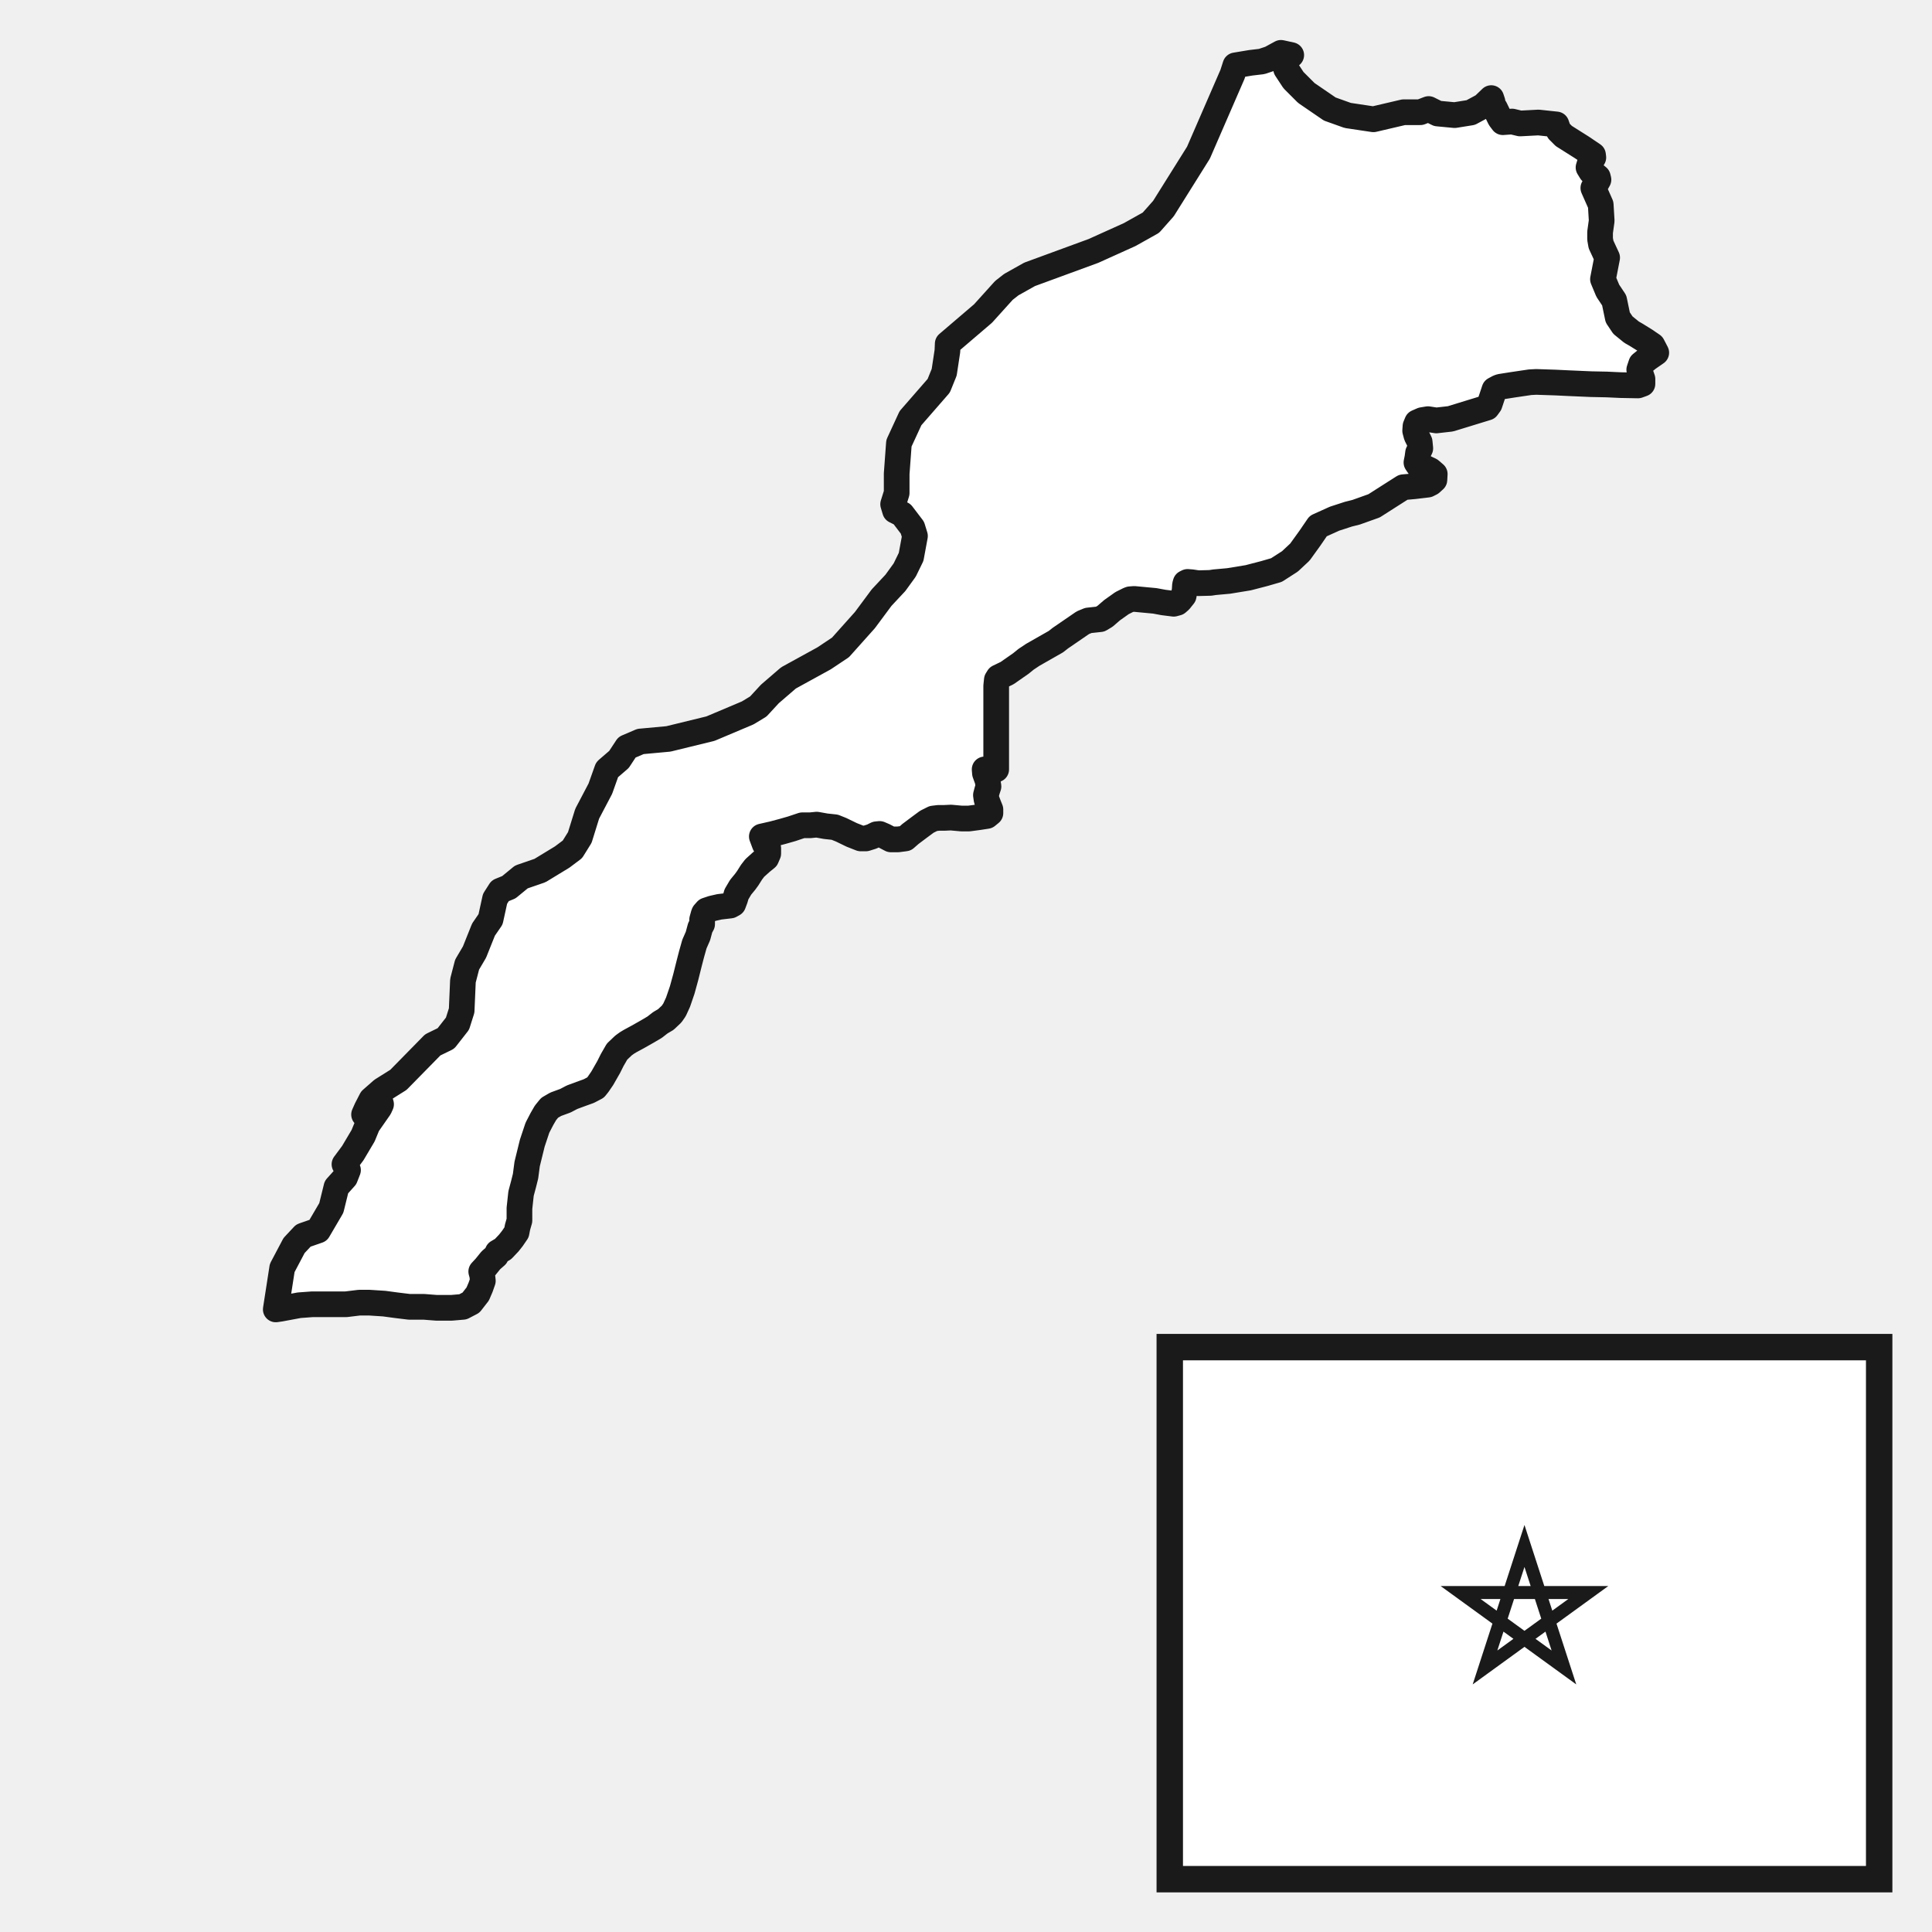
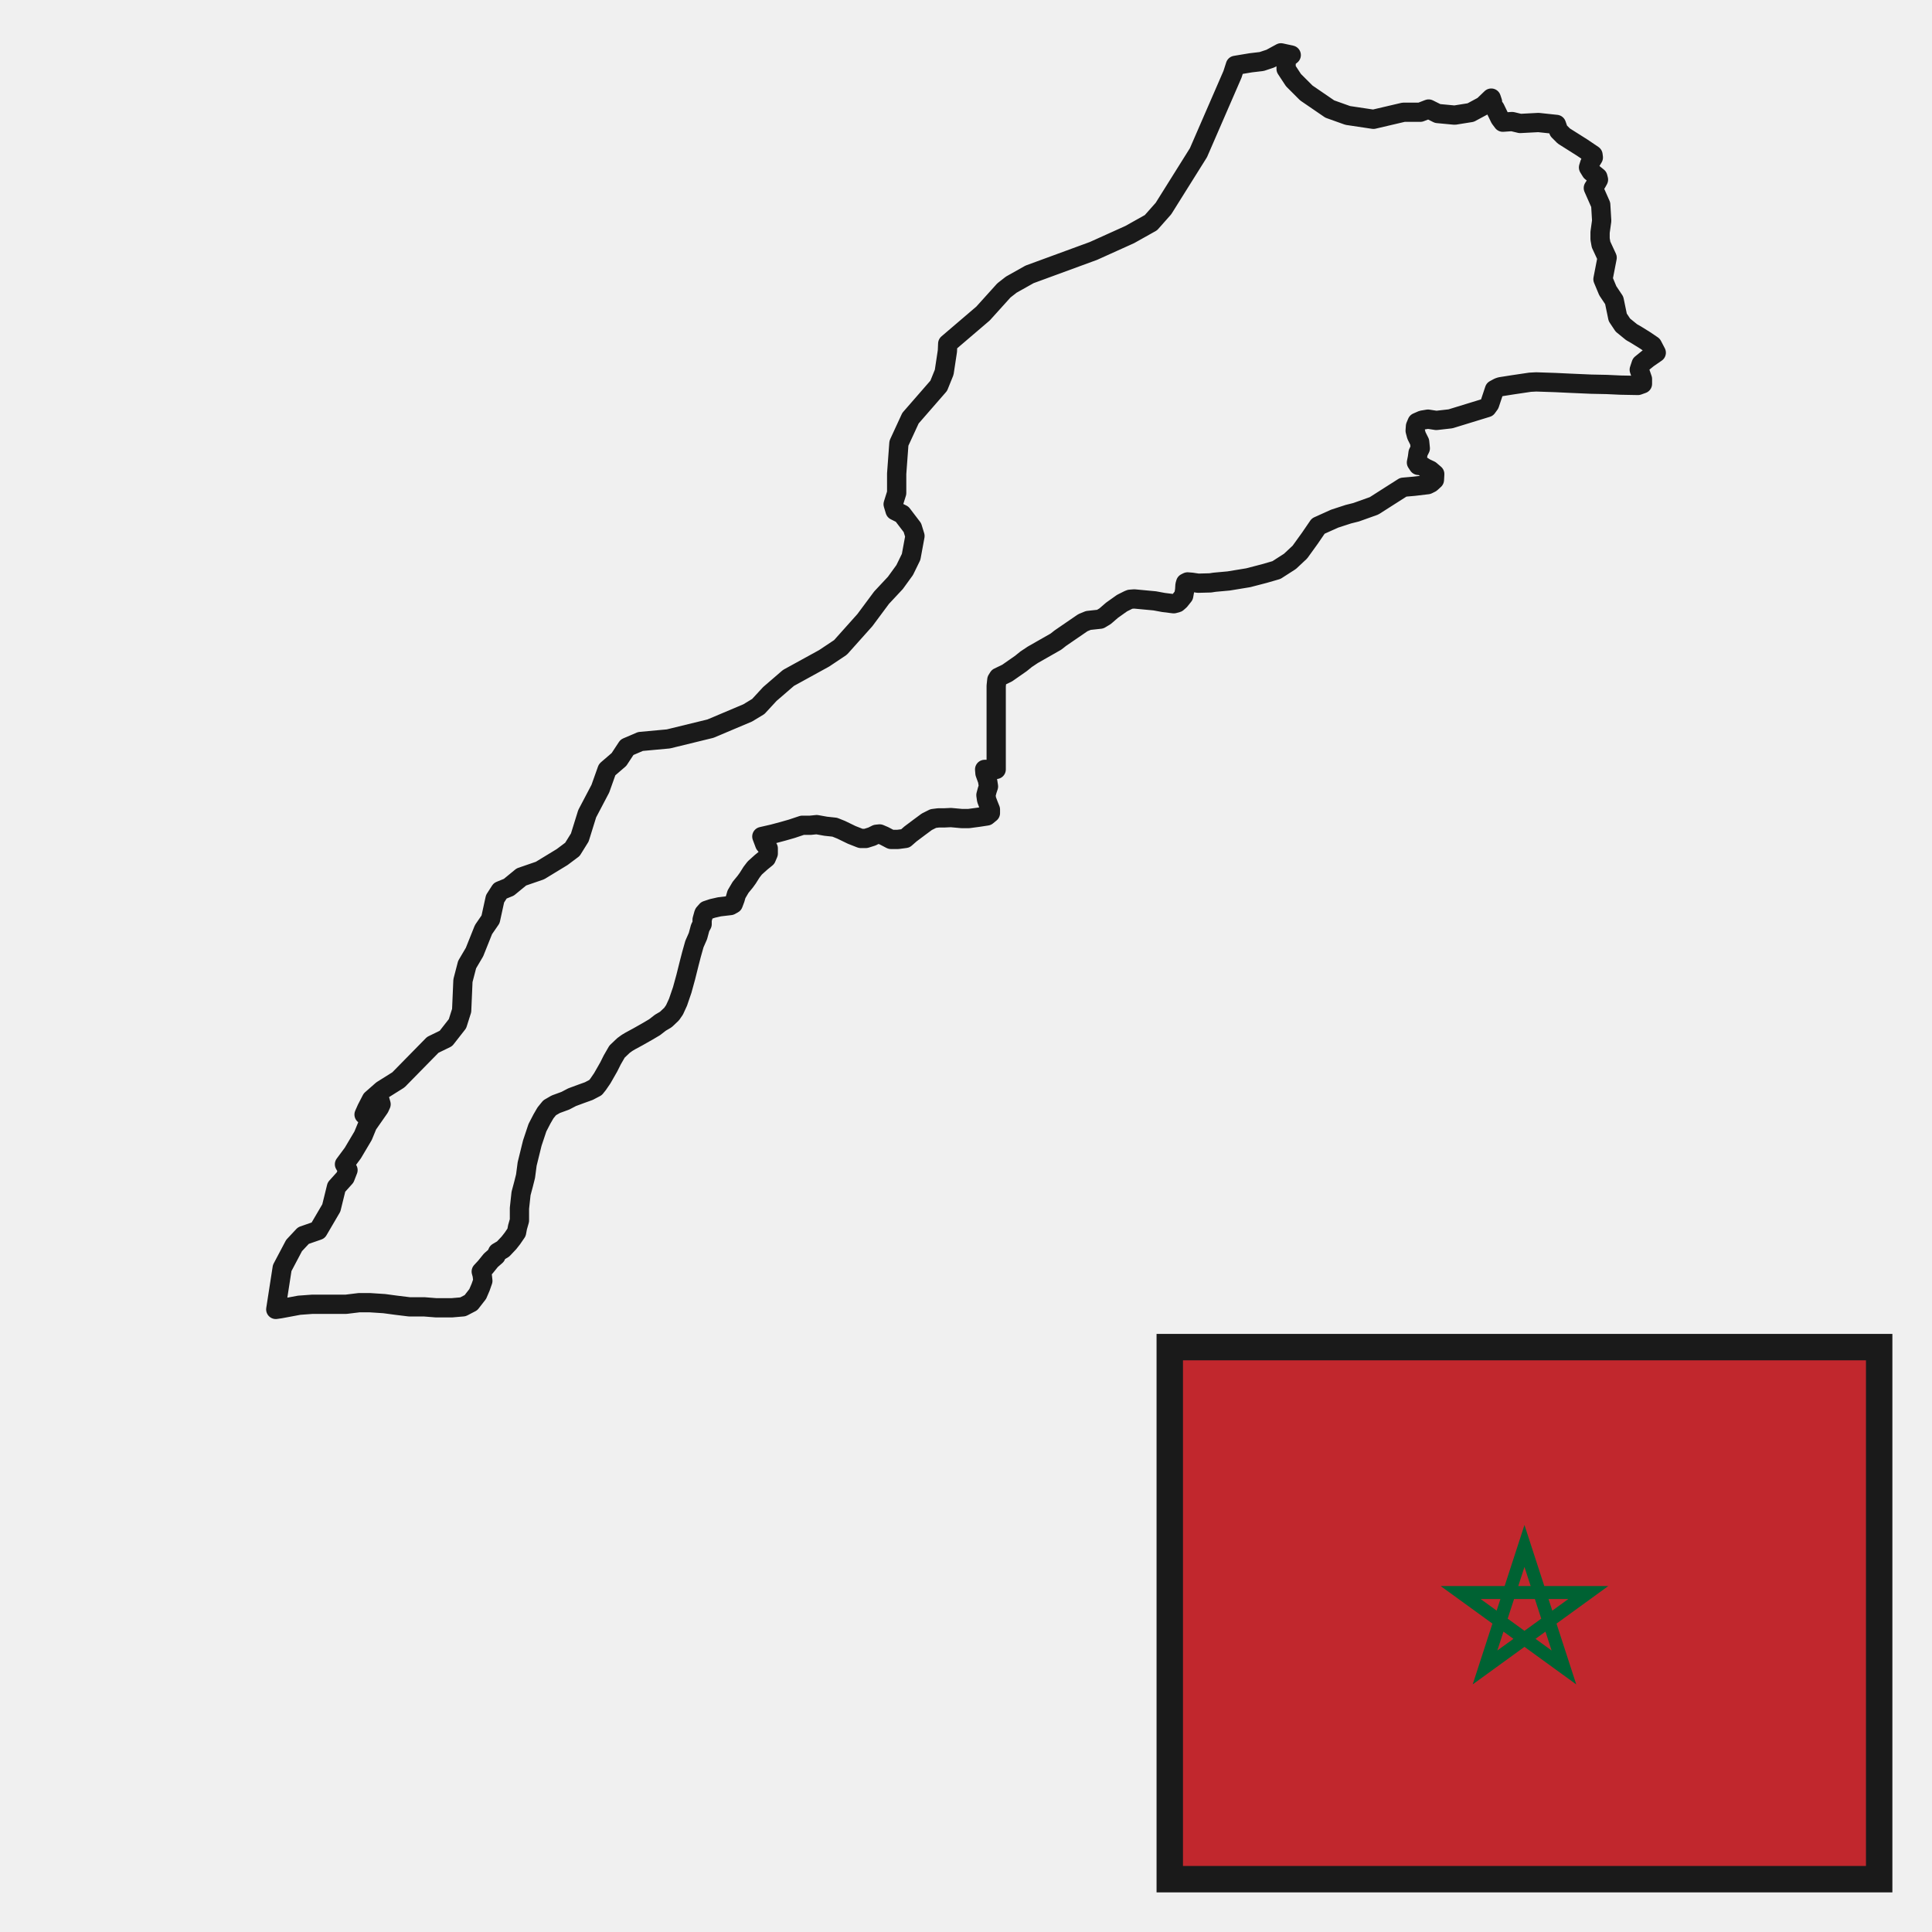
<svg xmlns="http://www.w3.org/2000/svg" viewBox="0 0 512 512">
  <g transform="translate(38.20 -37.30) scale(0.8508)">
-     <path d="M 439.9 82.6 L 440.6 84.6 L 442.2 86.2 L 447.9 89.8 L 451.3 92.1 L 451.4 92.9 L 450.3 94.7 L 449.9 96.0 L 450.7 97.3 L 452.8 99.0 L 453.0 99.8 L 452.5 100.7 L 451.4 102.4 L 453.7 107.6 L 454.0 112.6 L 453.5 116.2 L 453.5 118.3 L 453.8 120.0 L 455.7 124.1 L 454.4 130.8 L 455.9 134.4 L 457.9 137.4 L 459.0 142.7 L 460.6 145.1 L 463.3 147.3 L 464.7 148.1 L 467.6 149.9 L 469.8 151.4 L 471.0 153.7 L 468.4 155.5 L 466.3 157.2 L 465.7 159.0 L 466.7 161.9 L 466.7 163.4 L 465.3 163.9 L 459.9 163.8 L 455.6 163.6 L 450.7 163.5 L 443.8 163.2 L 439.6 163.0 L 433.6 162.8 L 431.7 162.9 L 426.3 163.7 L 422.5 164.3 L 421.9 164.5 L 420.6 165.2 L 419.9 167.3 L 419.1 169.7 L 418.3 170.8 L 406.9 174.3 L 402.5 174.8 L 399.9 174.4 L 398.1 174.7 L 396.5 175.4 L 396.0 176.6 L 395.9 178.0 L 396.3 179.5 L 397.3 181.5 L 397.5 183.5 L 396.8 184.9 L 396.6 186.4 L 396.3 187.9 L 396.9 188.8 L 398.0 188.9 L 399.1 189.6 L 400.6 190.3 L 402.0 191.5 L 401.9 193.3 L 400.8 194.3 L 399.8 194.8 L 395.6 195.3 L 392.2 195.6 L 387.8 198.4 L 383.1 201.4 L 377.5 203.4 L 375.1 204.0 L 370.8 205.4 L 365.7 207.7 L 363.1 211.5 L 360.0 215.8 L 356.9 218.7 L 352.7 221.4 L 348.9 222.5 L 343.9 223.8 L 337.8 224.8 L 333.4 225.2 L 332.1 225.4 L 328.3 225.5 L 326.3 225.2 L 325.0 225.1 L 324.4 225.4 L 324.2 226.1 L 324.1 227.7 L 323.8 229.4 L 322.6 230.9 L 321.8 231.6 L 320.7 231.9 L 317.5 231.5 L 314.8 231.0 L 308.4 230.4 L 307.1 230.5 L 306.6 230.7 L 304.6 231.7 L 301.5 233.9 L 299.3 235.8 L 297.8 236.7 L 294.1 237.1 L 292.4 237.8 L 285.4 242.6 L 284.0 243.7 L 276.8 247.8 L 274.7 249.2 L 273.1 250.5 L 268.8 253.5 L 266.1 254.8 L 265.6 255.6 L 265.4 257.5 L 265.4 261.6 L 265.4 265.5 L 265.4 271.2 L 265.4 276.9 L 265.4 283.5 L 261.8 283.5 L 261.8 283.5 L 261.9 284.7 L 262.7 286.9 L 263.0 288.8 L 262.6 290.0 L 262.2 291.5 L 262.4 292.9 L 263.0 294.5 L 263.6 296.0 L 263.6 297.1 L 262.5 298.0 L 259.9 298.4 L 256.9 298.8 L 254.6 298.8 L 251.3 298.5 L 249.2 298.6 L 247.4 298.6 L 245.8 298.8 L 243.8 299.8 L 241.5 301.5 L 238.7 303.6 L 237.1 305.0 L 234.8 305.3 L 232.6 305.3 L 230.5 304.2 L 229.1 303.6 L 228.1 303.7 L 226.7 304.4 L 224.8 305.0 L 223.2 305.0 L 220.4 303.9 L 217.1 302.3 L 215.1 301.5 L 212.3 301.2 L 209.5 300.7 L 207.5 300.9 L 205.0 300.9 L 201.7 302.0 L 198.9 302.8 L 195.9 303.6 L 192.4 304.4 L 193.3 306.8 L 194.4 308.1 L 194.4 309.7 L 193.8 311.1 L 192.2 312.4 L 190.2 314.2 L 189.2 315.5 L 188.0 317.4 L 187.2 318.5 L 185.8 320.2 L 184.5 322.4 L 184.1 323.8 L 183.5 325.4 L 182.6 325.9 L 179.2 326.3 L 177.0 326.8 L 175.2 327.4 L 174.4 328.3 L 174.3 328.5 L 173.8 330.3 L 173.8 331.7 L 173.2 332.8 L 172.5 335.4 L 171.4 337.9 L 170.5 341.1 L 169.8 343.8 L 168.7 348.2 L 167.6 352.2 L 166.3 356.0 L 165.2 358.4 L 164.3 359.7 L 162.5 361.4 L 160.8 362.4 L 159.0 363.8 L 156.8 365.1 L 153.8 366.8 L 151.4 368.1 L 150.4 368.7 L 149.3 369.5 L 147.3 371.4 L 145.8 374.0 L 144.7 376.2 L 142.7 379.7 L 141.4 381.6 L 140.6 382.6 L 138.5 383.7 L 136.0 384.6 L 133.3 385.6 L 131.2 386.7 L 128.2 387.8 L 126.3 388.9 L 125.0 390.5 L 123.9 392.4 L 122.5 395.1 L 121.5 398.1 L 120.9 399.9 L 119.3 406.4 L 118.8 410.2 L 118.2 412.6 L 117.4 415.6 L 116.9 420.2 L 116.9 424.0 L 116.3 426.1 L 116.0 427.7 L 114.7 429.6 L 113.6 431.0 L 111.8 432.9 L 110.1 433.9 L 109.6 435.0 L 108.0 436.4 L 106.3 438.5 L 105.0 439.9 L 105.3 441.0 L 105.5 442.8 L 104.8 444.8 L 103.9 446.9 L 101.8 449.6 L 99.3 450.9 L 95.8 451.2 L 91.0 451.2 L 87.2 450.9 L 82.6 450.9 L 78.5 450.4 L 74.8 449.9 L 70.2 449.6 L 67.0 449.6 L 62.9 450.1 L 52.4 450.1 L 48.3 450.4 L 42.4 451.5 L 41.0 451.7 L 43.0 438.8 L 46.7 431.8 L 49.6 428.7 L 54.2 427.1 L 58.3 420.1 L 59.9 413.6 L 62.6 410.6 L 63.5 408.3 L 62.4 406.5 L 65.0 403.0 L 68.2 397.6 L 69.6 394.2 L 73.3 388.9 L 73.8 387.8 L 73.4 386.4 L 71.9 387.6 L 70.4 389.5 L 68.5 391.0 L 69.3 389.2 L 70.8 386.3 L 74.1 383.4 L 79.2 380.2 L 89.9 369.3 L 94.0 367.3 L 97.6 362.7 L 98.9 358.6 L 99.3 349.3 L 100.6 344.3 L 102.9 340.4 L 105.7 333.4 L 107.9 330.2 L 109.3 323.8 L 110.9 321.3 L 113.6 320.2 L 117.5 317.0 L 123.3 315.0 L 130.2 310.8 L 133.4 308.4 L 135.7 304.7 L 138.0 297.3 L 142.1 289.5 L 144.2 283.6 L 144.3 283.5 L 147.9 280.4 L 150.4 276.6 L 154.6 274.8 L 163.3 274.0 L 176.4 270.8 L 188.0 265.9 L 191.3 263.9 L 194.9 260.0 L 200.7 255.0 L 211.8 248.9 L 216.9 245.5 L 224.5 237.0 L 229.7 230.0 L 234.0 225.4 L 236.9 221.4 L 238.9 217.3 L 240.1 210.8 L 239.3 208.2 L 236.1 204.0 L 233.9 202.9 L 233.3 200.9 L 234.4 197.4 L 234.4 191.4 L 235.1 181.9 L 238.7 174.1 L 247.5 164.0 L 249.2 159.8 L 250.2 153.2 L 250.3 150.9 L 261.3 141.5 L 267.8 134.3 L 270.1 132.5 L 275.8 129.3 L 295.7 122.0 L 307.0 116.9 L 313.6 113.2 L 317.5 108.8 L 328.4 91.4 L 339.0 67.0 L 339.9 64.2 L 344.7 63.4 L 348.1 63.0 L 350.8 62.1 L 354.1 60.3 L 357.3 61.0 L 355.7 62.3 L 355.7 65.3 L 358.0 68.8 L 362.0 72.8 L 369.3 77.8 L 374.9 79.8 L 382.9 81.0 L 392.3 78.8 L 397.5 78.8 L 400.1 77.8 L 402.9 79.2 L 408.2 79.7 L 413.2 78.9 L 417.1 76.8 L 419.6 74.4 L 420.0 75.6 L 420.0 76.9 L 420.8 77.6 L 422.3 80.7 L 423.2 81.9 L 426.1 81.7 L 428.6 82.3 L 434.3 82.0 L 439.9 82.6 Z" fill="#FFFFFF" stroke="#1a1a1a" stroke-width="8" stroke-linejoin="round" fill-rule="evenodd" />
+     <path d="M 439.9 82.6 L 440.6 84.6 L 442.2 86.2 L 447.9 89.8 L 451.3 92.1 L 451.4 92.9 L 450.3 94.7 L 449.9 96.0 L 450.7 97.3 L 452.8 99.0 L 453.0 99.8 L 452.5 100.7 L 451.4 102.4 L 453.7 107.6 L 454.0 112.6 L 453.5 116.2 L 453.5 118.3 L 453.8 120.0 L 455.7 124.1 L 454.4 130.8 L 455.9 134.4 L 457.9 137.4 L 459.0 142.7 L 460.6 145.1 L 463.3 147.3 L 464.7 148.1 L 467.6 149.9 L 469.8 151.4 L 471.0 153.7 L 468.4 155.5 L 466.3 157.2 L 465.7 159.0 L 466.7 161.9 L 466.7 163.4 L 465.3 163.9 L 459.9 163.8 L 455.6 163.6 L 450.7 163.5 L 443.8 163.2 L 439.6 163.0 L 433.6 162.8 L 431.7 162.9 L 426.3 163.7 L 422.5 164.3 L 421.9 164.5 L 420.6 165.2 L 419.9 167.3 L 419.1 169.7 L 418.3 170.8 L 406.9 174.3 L 402.5 174.8 L 399.9 174.4 L 398.1 174.7 L 396.5 175.4 L 396.0 176.6 L 395.9 178.0 L 396.3 179.5 L 397.3 181.5 L 397.5 183.5 L 396.8 184.9 L 396.6 186.4 L 396.3 187.9 L 396.9 188.8 L 398.0 188.9 L 399.1 189.6 L 400.6 190.3 L 402.0 191.5 L 401.9 193.3 L 400.8 194.3 L 399.8 194.8 L 395.6 195.3 L 392.2 195.6 L 387.8 198.4 L 383.1 201.4 L 377.5 203.4 L 375.1 204.0 L 370.8 205.4 L 365.7 207.7 L 363.1 211.5 L 360.0 215.8 L 356.9 218.7 L 352.7 221.4 L 348.9 222.5 L 343.9 223.8 L 337.8 224.8 L 333.4 225.2 L 332.1 225.4 L 328.3 225.5 L 326.3 225.2 L 325.0 225.1 L 324.4 225.4 L 324.2 226.1 L 324.1 227.7 L 323.8 229.4 L 322.6 230.9 L 321.8 231.6 L 320.7 231.9 L 317.5 231.5 L 314.8 231.0 L 308.4 230.4 L 307.1 230.5 L 306.6 230.7 L 304.6 231.7 L 301.5 233.9 L 299.3 235.8 L 297.8 236.7 L 294.1 237.1 L 292.4 237.8 L 285.4 242.6 L 284.0 243.7 L 276.8 247.8 L 274.7 249.2 L 273.1 250.5 L 268.8 253.5 L 266.1 254.8 L 265.6 255.6 L 265.4 257.5 L 265.4 261.6 L 265.4 265.5 L 265.4 271.2 L 265.4 276.9 L 265.4 283.5 L 261.8 283.5 L 261.8 283.5 L 261.9 284.7 L 262.7 286.9 L 263.0 288.8 L 262.6 290.0 L 262.2 291.5 L 262.4 292.9 L 263.0 294.5 L 263.6 296.0 L 263.6 297.1 L 262.5 298.0 L 259.9 298.4 L 256.9 298.8 L 254.6 298.8 L 251.3 298.5 L 249.2 298.6 L 247.4 298.6 L 245.8 298.8 L 243.8 299.8 L 241.5 301.5 L 238.7 303.6 L 237.1 305.0 L 234.8 305.3 L 232.6 305.3 L 230.5 304.2 L 229.1 303.6 L 228.1 303.7 L 226.7 304.4 L 224.8 305.0 L 223.2 305.0 L 220.4 303.9 L 217.1 302.3 L 215.1 301.5 L 212.3 301.2 L 209.5 300.7 L 207.5 300.9 L 205.0 300.9 L 201.7 302.0 L 198.9 302.8 L 195.9 303.6 L 192.4 304.4 L 193.3 306.8 L 194.4 308.1 L 194.4 309.7 L 193.8 311.1 L 192.2 312.4 L 190.2 314.2 L 189.2 315.5 L 188.0 317.4 L 187.2 318.5 L 185.8 320.2 L 184.5 322.4 L 184.1 323.8 L 183.5 325.4 L 182.6 325.9 L 179.2 326.3 L 177.0 326.8 L 175.2 327.4 L 174.4 328.3 L 174.3 328.5 L 173.8 330.3 L 173.8 331.7 L 173.2 332.8 L 172.5 335.4 L 171.4 337.9 L 170.5 341.1 L 169.8 343.8 L 168.7 348.2 L 167.6 352.2 L 166.3 356.0 L 165.2 358.4 L 164.3 359.7 L 162.5 361.4 L 160.8 362.4 L 159.0 363.8 L 156.8 365.1 L 153.8 366.8 L 151.4 368.1 L 150.4 368.7 L 149.3 369.5 L 147.3 371.4 L 145.8 374.0 L 144.7 376.2 L 142.7 379.7 L 141.4 381.6 L 140.6 382.6 L 138.5 383.7 L 136.0 384.6 L 133.3 385.6 L 131.2 386.7 L 128.2 387.8 L 126.3 388.9 L 125.0 390.5 L 123.9 392.4 L 122.5 395.1 L 121.5 398.1 L 120.9 399.9 L 119.3 406.4 L 118.8 410.2 L 118.2 412.6 L 117.4 415.6 L 116.9 420.2 L 116.9 424.0 L 116.3 426.1 L 116.0 427.7 L 114.7 429.6 L 113.6 431.0 L 111.8 432.9 L 110.1 433.9 L 109.6 435.0 L 108.0 436.4 L 106.3 438.5 L 105.0 439.9 L 105.3 441.0 L 105.5 442.8 L 104.8 444.8 L 103.9 446.9 L 101.8 449.6 L 99.3 450.9 L 95.8 451.2 L 91.0 451.2 L 87.2 450.9 L 82.6 450.9 L 78.5 450.4 L 74.8 449.9 L 70.2 449.6 L 67.0 449.6 L 62.9 450.1 L 52.4 450.1 L 48.3 450.4 L 42.4 451.5 L 41.0 451.7 L 43.0 438.8 L 46.7 431.8 L 49.6 428.7 L 54.2 427.1 L 58.3 420.1 L 59.9 413.6 L 62.6 410.6 L 63.5 408.3 L 62.4 406.5 L 65.0 403.0 L 68.2 397.6 L 69.6 394.2 L 73.3 388.9 L 73.8 387.8 L 73.4 386.4 L 71.9 387.6 L 70.4 389.5 L 68.5 391.0 L 69.3 389.2 L 70.8 386.3 L 74.1 383.4 L 79.2 380.2 L 89.9 369.3 L 94.0 367.3 L 97.6 362.7 L 98.9 358.6 L 99.3 349.3 L 100.6 344.3 L 102.9 340.4 L 105.7 333.4 L 107.9 330.2 L 109.3 323.8 L 110.9 321.3 L 113.6 320.2 L 117.5 317.0 L 123.3 315.0 L 130.2 310.8 L 133.4 308.4 L 135.7 304.7 L 138.0 297.3 L 142.1 289.5 L 144.2 283.6 L 144.3 283.5 L 147.9 280.4 L 150.4 276.6 L 154.6 274.8 L 163.3 274.0 L 176.4 270.8 L 188.0 265.9 L 191.3 263.9 L 194.9 260.0 L 200.7 255.0 L 211.8 248.9 L 216.9 245.5 L 224.5 237.0 L 229.7 230.0 L 234.0 225.4 L 236.9 221.4 L 238.9 217.3 L 240.1 210.8 L 239.3 208.2 L 236.1 204.0 L 233.9 202.9 L 233.3 200.9 L 234.4 197.4 L 234.4 191.4 L 235.1 181.9 L 238.7 174.1 L 247.5 164.0 L 249.2 159.8 L 250.2 153.2 L 250.3 150.9 L 261.3 141.5 L 267.8 134.3 L 270.1 132.5 L 275.8 129.3 L 295.7 122.0 L 307.0 116.9 L 313.6 113.2 L 317.5 108.8 L 328.4 91.4 L 339.0 67.0 L 339.9 64.2 L 344.7 63.4 L 348.1 63.0 L 350.8 62.1 L 354.1 60.3 L 357.3 61.0 L 355.7 62.3 L 355.7 65.3 L 358.0 68.8 L 362.0 72.8 L 369.3 77.8 L 374.9 79.8 L 382.9 81.0 L 392.3 78.8 L 397.5 78.8 L 400.1 77.8 L 402.9 79.2 L 408.2 79.7 L 413.2 78.9 L 417.1 76.8 L 419.6 74.4 L 420.0 75.6 L 420.0 76.9 L 420.8 77.6 L 422.3 80.7 L 423.2 81.9 L 426.1 81.7 L 428.6 82.3 L 434.3 82.0 L 439.9 82.6 Z" fill="none" stroke="#1a1a1a" stroke-width="6" stroke-linejoin="round" fill-rule="evenodd" />
  </g>
-   <rect x="310" y="357" width="188" height="141" fill="#FFFFFF" stroke="#1a1a1a" stroke-width="5.00" />
+   <rect x="310" y="357" width="188" height="141" fill="#ffffff" />
  <g transform="translate(310 357) scale(0.29375)">
-     <path fill="#FFFFFF" d="M640 0H0v480h640z" stroke="#1a1a1a" stroke-width="17.02" />
-     <path fill="none" stroke="#1a1a1a" stroke-width="11.7" d="M320 179.4 284.4 289l93.2-67.6H262.4l93.2 67.6z" />
-     <rect x="1" y="1" width="638" height="478" fill="none" stroke="#1a1a1a" stroke-width="2" />
+     <path fill="#c1272d" d="M640 0H0v480h640z" />
+     <path fill="none" stroke="#006233" stroke-width="11.7" d="M320 179.4 284.4 289l93.2-67.6H262.4l93.2 67.6z" />
+     <rect x="1" y="1" width="638" height="478" fill="none" stroke="#000000" stroke-width="2" />
  </g>
  <rect x="310" y="357" width="188" height="141" fill="none" stroke="#1a1a1a" stroke-width="7" />
</svg>
